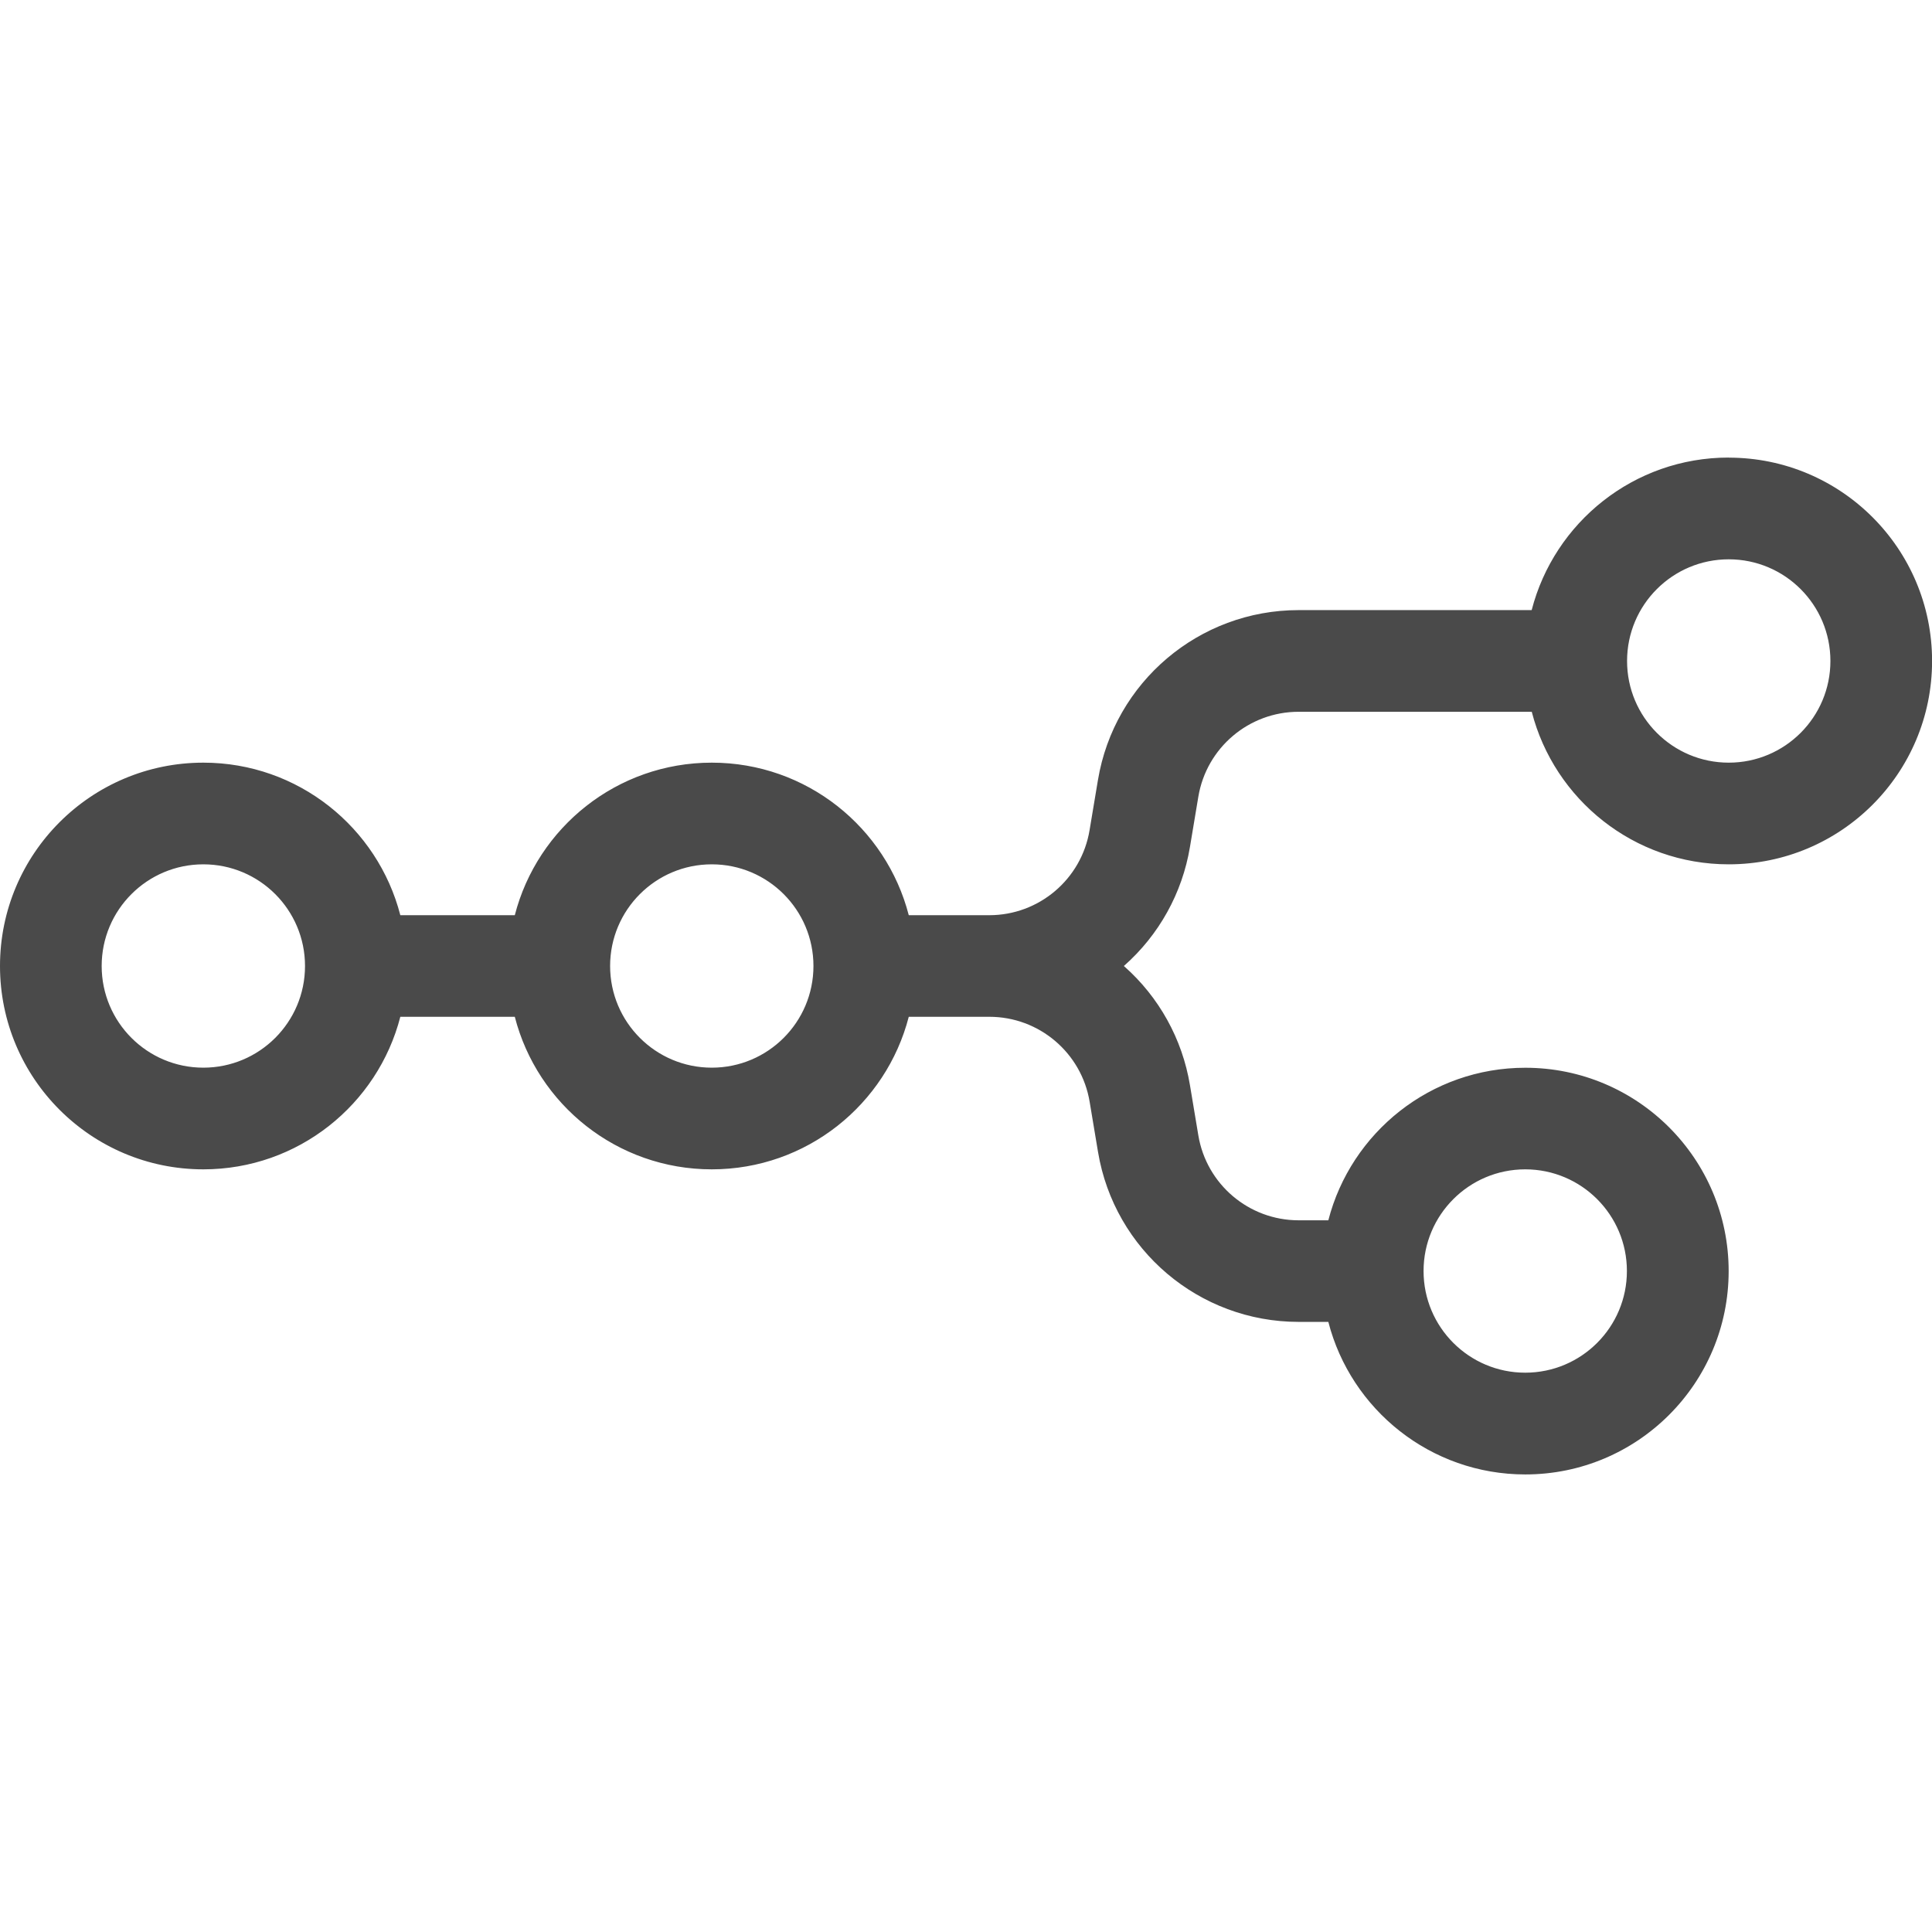
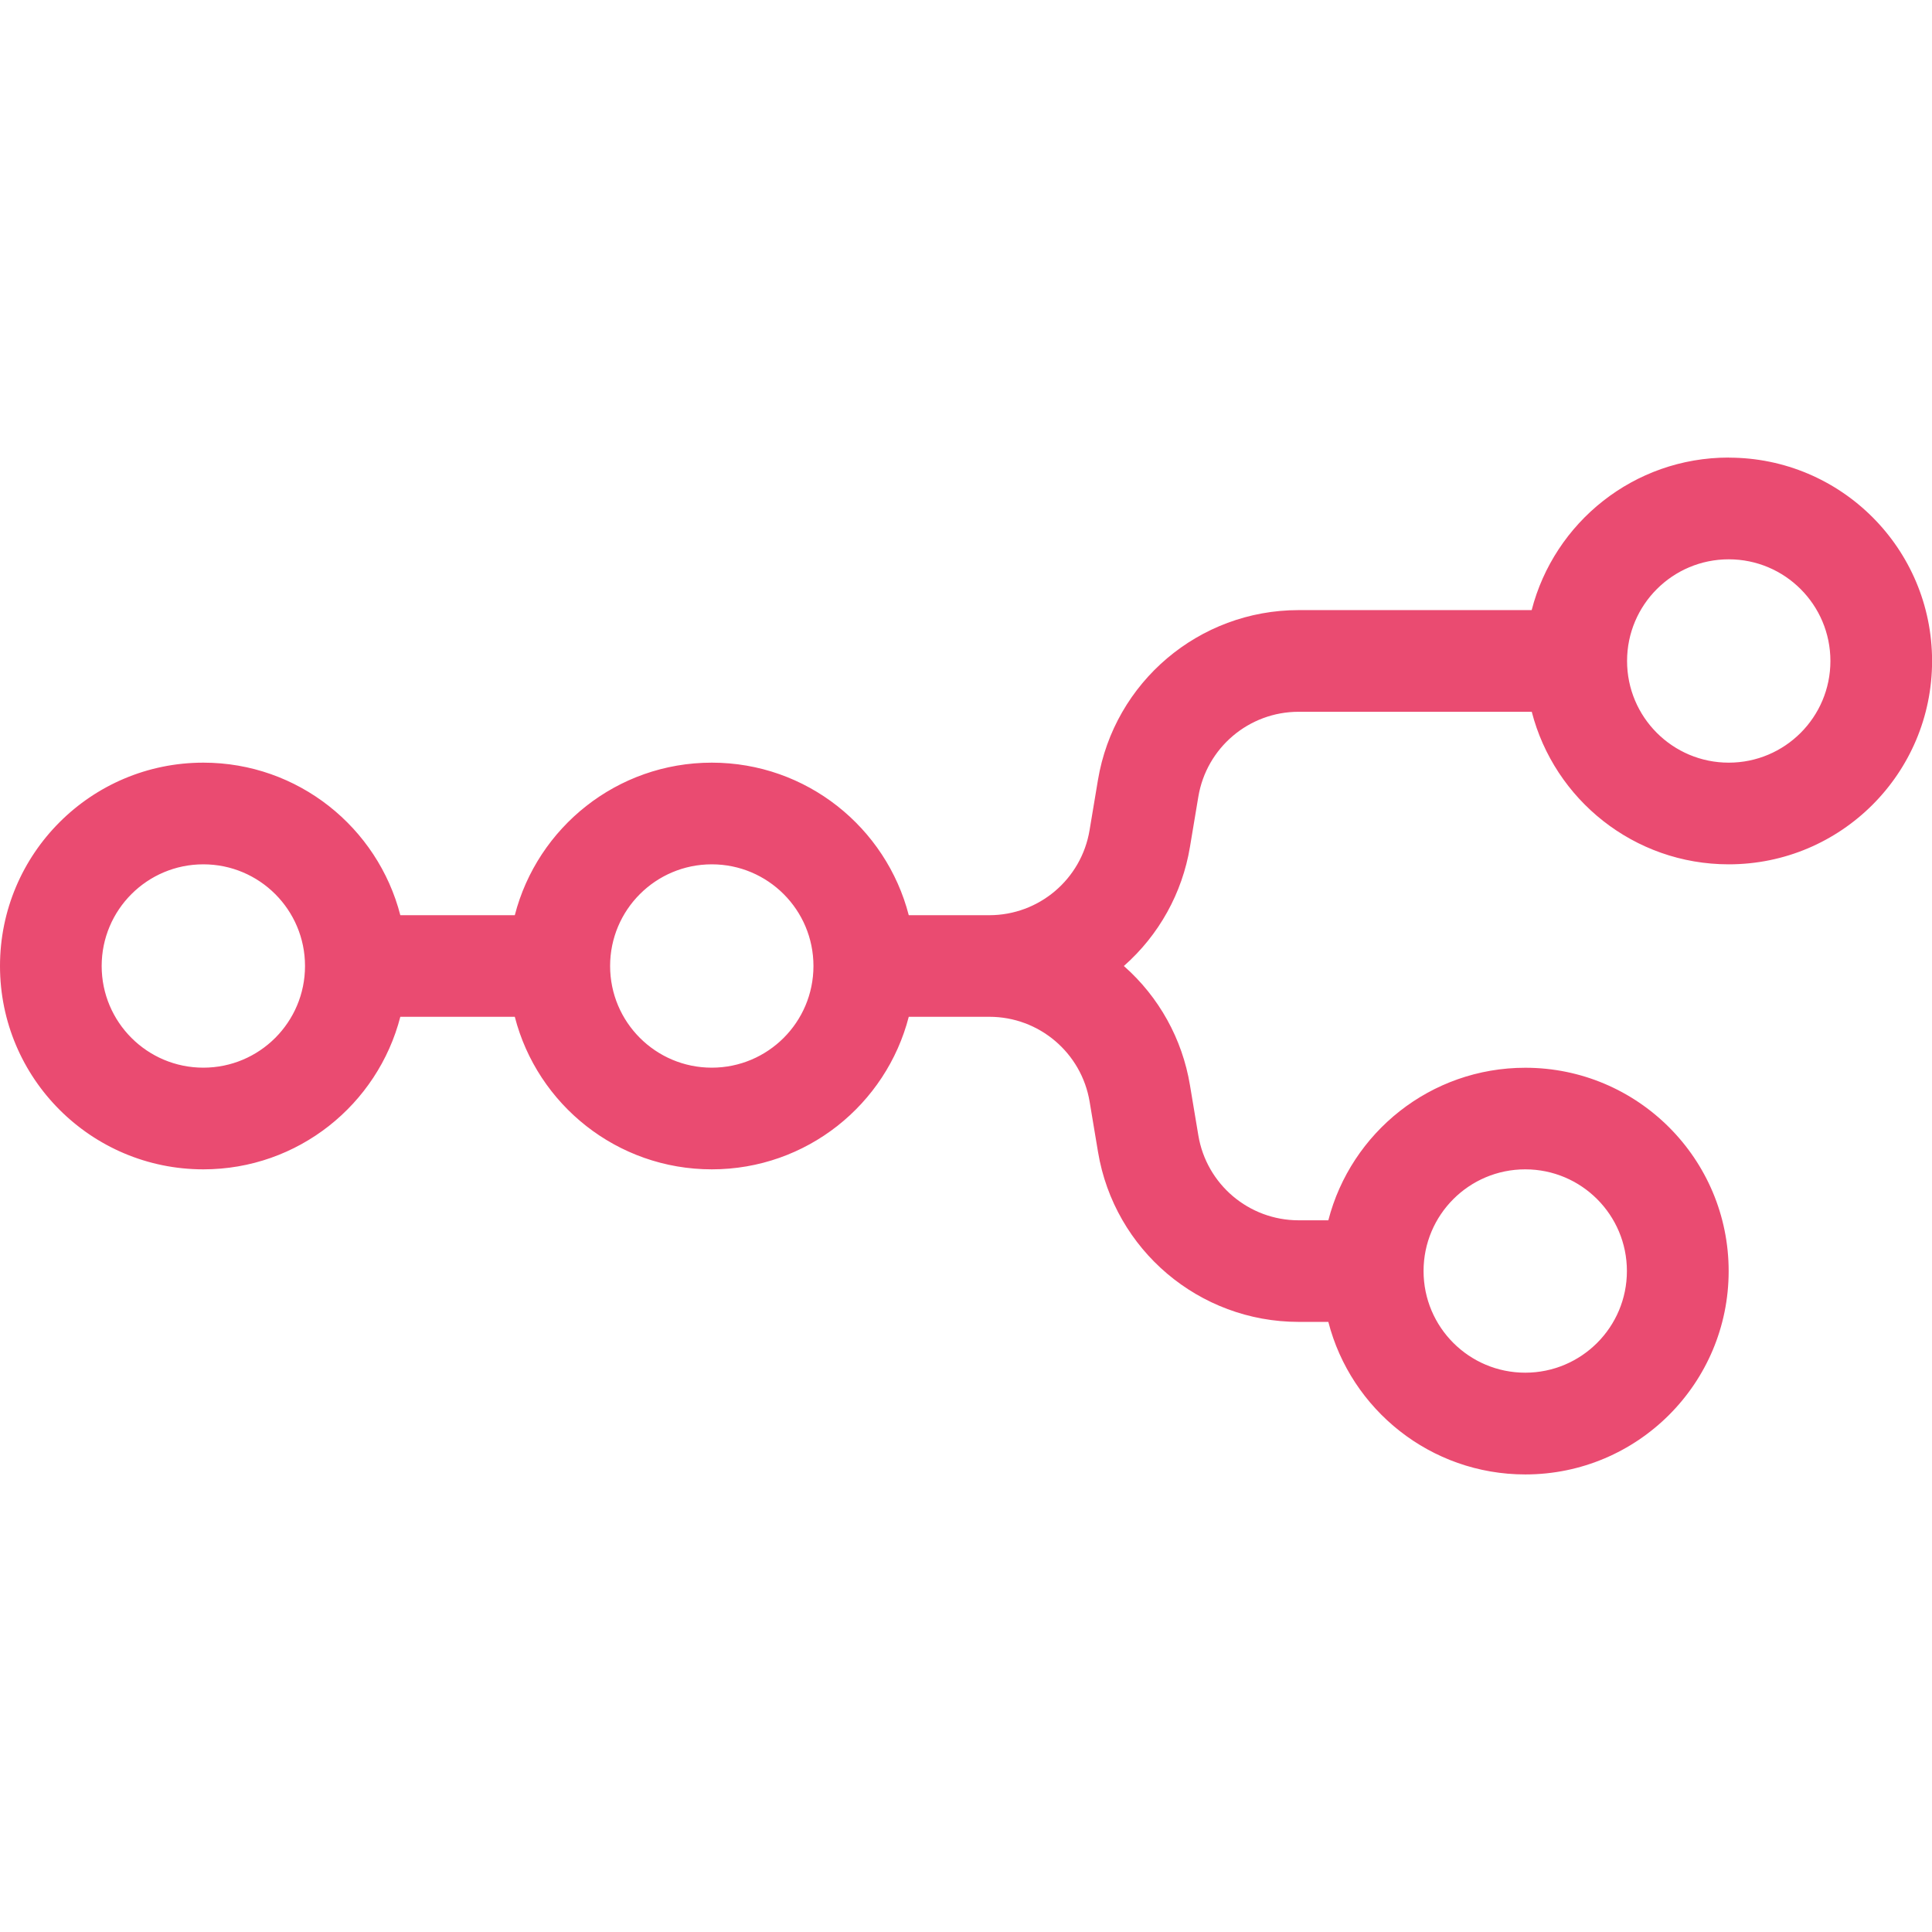
- <svg xmlns="http://www.w3.org/2000/svg" fill="#4a4a4a" role="img" viewBox="0 0 24 24">
+ <svg xmlns="http://www.w3.org/2000/svg" fill="#EA4B71" role="img" viewBox="0 0 24 24">
  <path d="M21.474 5.684c-1.177 0-2.166.805-2.447 1.895h-2.896c-1.235 0-2.289.893-2.492 2.111l-.104.623a1.263 1.263 0 0 1-1.246 1.056H11.289c-.281-1.09-1.27-1.895-2.447-1.895s-2.166.805-2.447 1.895H4.973c-.281-1.09-1.27-1.895-2.447-1.895C1.131 9.474 0 10.605 0 12s1.131 2.526 2.526 2.526c1.177 0 2.166-.805 2.447-1.895h1.422c.28 1.09 1.27 1.895 2.447 1.895 1.177 0 2.166-.805 2.447-1.895h1.001a1.263 1.263 0 0 1 1.246 1.056l.104.623c.203 1.218 1.257 2.111 2.492 2.111h.369c.28 1.089 1.27 1.895 2.447 1.895 1.395 0 2.526-1.131 2.526-2.526s-1.131-2.526-2.526-2.526c-1.177 0-2.166.805-2.447 1.895h-.369a1.263 1.263 0 0 1-1.246-1.056l-.104-.623A2.52 2.52 0 0 0 13.961 12a2.52 2.52 0 0 0 .821-1.479l.104-.623a1.263 1.263 0 0 1 1.246-1.056h2.896c.281 1.09 1.27 1.895 2.447 1.895 1.395 0 2.526-1.131 2.526-2.526s-1.131-2.526-2.526-2.526m0 1.263a1.263 1.263 0 0 1 1.263 1.263 1.263 1.263 0 0 1-1.263 1.263 1.263 1.263 0 0 1-1.263-1.263 1.263 1.263 0 0 1 1.263-1.263M2.526 10.737A1.263 1.263 0 0 1 3.789 12a1.263 1.263 0 0 1-1.263 1.263A1.263 1.263 0 0 1 1.263 12a1.263 1.263 0 0 1 1.263-1.263m6.316 0A1.263 1.263 0 0 1 10.105 12a1.263 1.263 0 0 1-1.263 1.263A1.263 1.263 0 0 1 7.579 12a1.263 1.263 0 0 1 1.263-1.263m10.105 3.789a1.263 1.263 0 0 1 1.263 1.263 1.263 1.263 0 0 1-1.263 1.263 1.263 1.263 0 0 1-1.263-1.263 1.263 1.263 0 0 1 1.263-1.263" />
</svg>
